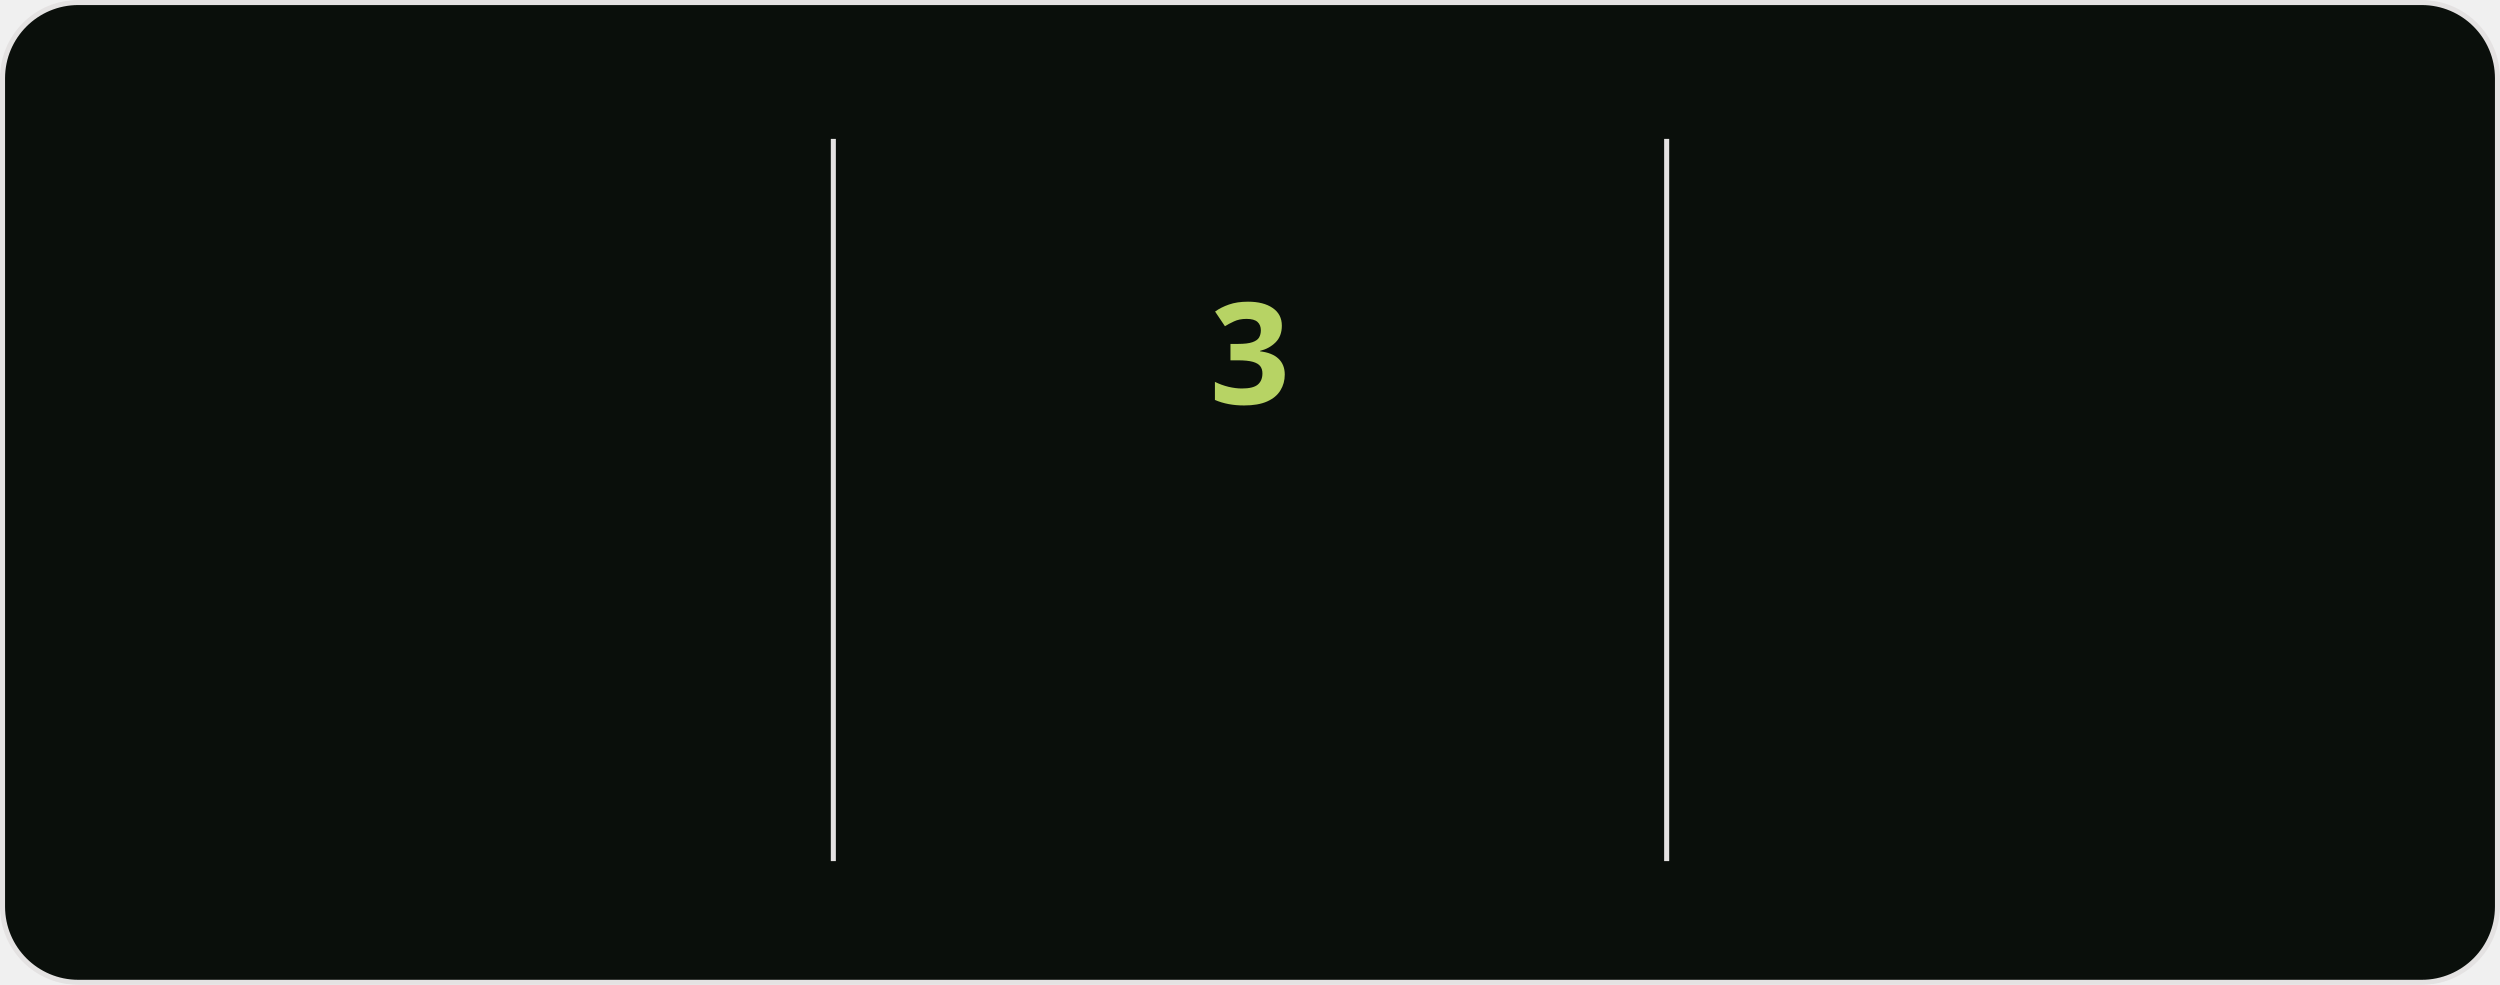
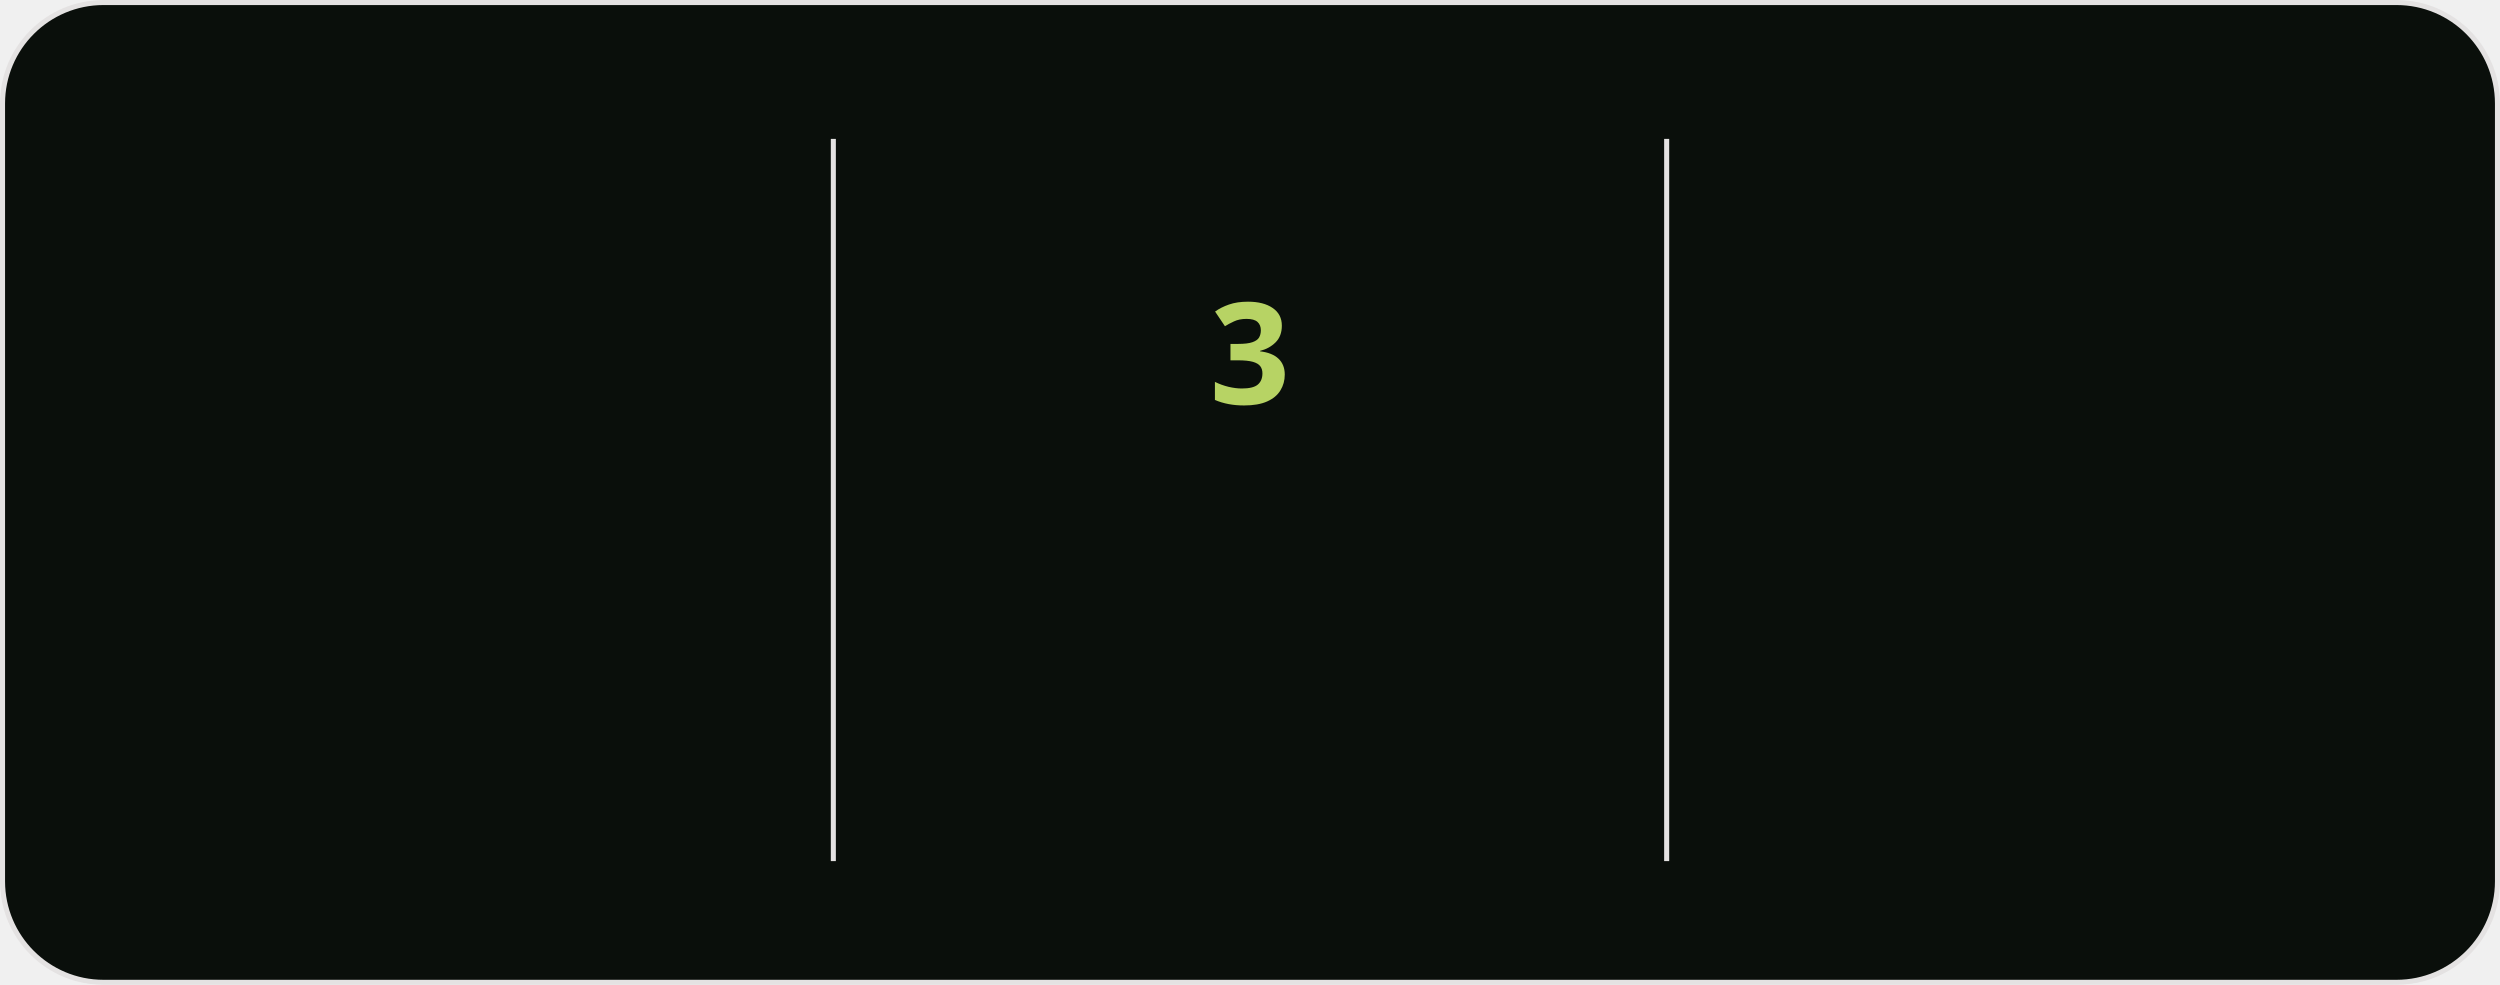
<svg xmlns="http://www.w3.org/2000/svg" style="isolation: isolate" viewBox="0 0 495 195" width="495px" height="195px" direction="ltr">
  <style>
            @keyframes currstreak {
                0% { font-size: 3px; opacity: 0.2; }
                80% { font-size: 34px; opacity: 1; }
                100% { font-size: 28px; opacity: 1; }
            }
            @keyframes fadein {
                0% { opacity: 0; }
                100% { opacity: 1; }
            }
        </style>
  <defs>
    <clipPath id="outer_rectangle">
-       <rect width="495" height="195" rx="15" />
+       <rect width="495" height="195" rx="20" />
    </clipPath>
    <mask id="mask_out_ring_behind_fire">
      <rect width="495" height="195" fill="white" />
      <ellipse id="mask-ellipse" cx="247.5" cy="32" rx="13" ry="18" fill="black" />
    </mask>
  </defs>
  <g clip-path="url(#outer_rectangle)">
    <g style="isolation: isolate">
-       <rect stroke="#E4E2E2" fill="#0A0F0B" rx="15" x="0.5" y="0.5" width="494" height="194" />
+       <rect stroke="#E4E2E2" fill="#0A0F0B" rx="20" x="0.5" y="0.5" width="494" height="194" />
    </g>
    <g style="isolation: isolate">
      <line x1="165" y1="28" x2="165" y2="170" vector-effect="non-scaling-stroke" stroke-width="1" stroke="#E4E2E2" stroke-linejoin="miter" stroke-linecap="square" stroke-miterlimit="3" />
      <line x1="330" y1="28" x2="330" y2="170" vector-effect="non-scaling-stroke" stroke-width="1" stroke="#E4E2E2" stroke-linejoin="miter" stroke-linecap="square" stroke-miterlimit="3" />
    </g>
    <g style="isolation: isolate">
      <g transform="translate(82.5, 48)">
        <text x="0" y="32" stroke-width="0" text-anchor="middle" fill="#ABD200" stroke="none" font-family="&quot;Segoe UI&quot;, Ubuntu, sans-serif" font-weight="700" font-size="28px" font-style="normal" style="opacity: 0; animation: fadein 0.5s linear forwards 0.6s">
                        1,175
                    </text>
      </g>
      <g transform="translate(82.5, 84)">
        <text x="0" y="32" stroke-width="0" text-anchor="middle" fill="#ABD200" stroke="none" font-family="&quot;Segoe UI&quot;, Ubuntu, sans-serif" font-weight="400" font-size="14px" font-style="normal" style="opacity: 0; animation: fadein 0.5s linear forwards 0.7s">
                        Total Contributions
                    </text>
      </g>
      <g transform="translate(82.5, 114)">
        <text x="0" y="32" stroke-width="0" text-anchor="middle" fill="#68B587" stroke="none" font-family="&quot;Segoe UI&quot;, Ubuntu, sans-serif" font-weight="400" font-size="12px" font-style="normal" style="opacity: 0; animation: fadein 0.5s linear forwards 0.8s">
                        Apr 27, 2025 - Present
                    </text>
      </g>
    </g>
    <g style="isolation: isolate">
      <g transform="translate(247.5, 108)">
        <text x="0" y="32" stroke-width="0" text-anchor="middle" fill="#B7D364" stroke="none" font-family="&quot;Segoe UI&quot;, Ubuntu, sans-serif" font-weight="700" font-size="14px" font-style="normal" style="opacity: 0; animation: fadein 0.5s linear forwards 0.9s">
                        Current Streak
                    </text>
      </g>
      <g transform="translate(247.5, 145)">
        <text x="0" y="21" stroke-width="0" text-anchor="middle" fill="#68B587" stroke="none" font-family="&quot;Segoe UI&quot;, Ubuntu, sans-serif" font-weight="400" font-size="12px" font-style="normal" style="opacity: 0; animation: fadein 0.5s linear forwards 0.9s">
                        May 28 - May 30
                    </text>
      </g>
      <g mask="url(#mask_out_ring_behind_fire)">
        <circle cx="247.5" cy="71" r="40" fill="none" stroke="#ABD200" stroke-width="5" style="opacity: 0; animation: fadein 0.5s linear forwards 0.4s" />
      </g>
      <g transform="translate(247.5, 19.5)" stroke-opacity="0" style="opacity: 0; animation: fadein 0.5s linear forwards 0.6s">
        <path d="M -12 -0.5 L 15 -0.5 L 15 23.5 L -12 23.5 L -12 -0.5 Z" fill="none" />
        <path d="M 1.5 0.67 C 1.5 0.67 2.24 3.32 2.24 5.47 C 2.24 7.53 0.89 9.2 -1.17 9.2 C -3.23 9.2 -4.79 7.53 -4.79 5.47 L -4.76 5.11 C -6.78 7.51 -8 10.62 -8 13.99 C -8 18.41 -4.42 22 0 22 C 4.42 22 8 18.41 8 13.99 C 8 8.6 5.41 3.79 1.5 0.67 Z M -0.29 19 C -2.07 19 -3.51 17.6 -3.51 15.86 C -3.51 14.24 -2.46 13.1 -0.7 12.74 C 1.07 12.38 2.9 11.53 3.92 10.16 C 4.31 11.45 4.51 12.81 4.51 14.2 C 4.51 16.85 2.36 19 -0.29 19 Z" fill="#ABD200" stroke-opacity="0" />
      </g>
      <g transform="translate(247.5, 48)">
        <text x="0" y="32" stroke-width="0" text-anchor="middle" fill="#B7D364" stroke="none" font-family="&quot;Segoe UI&quot;, Ubuntu, sans-serif" font-weight="700" font-size="28px" font-style="normal" style="animation: currstreak 0.6s linear forwards">
                        3
                    </text>
      </g>
    </g>
    <g style="isolation: isolate">
      <g transform="translate(412.5, 48)">
        <text x="0" y="32" stroke-width="0" text-anchor="middle" fill="#ABD200" stroke="none" font-family="&quot;Segoe UI&quot;, Ubuntu, sans-serif" font-weight="700" font-size="28px" font-style="normal" style="opacity: 0; animation: fadein 0.5s linear forwards 1.2s">
                        5
                    </text>
      </g>
      <g transform="translate(412.5, 84)">
        <text x="0" y="32" stroke-width="0" text-anchor="middle" fill="#ABD200" stroke="none" font-family="&quot;Segoe UI&quot;, Ubuntu, sans-serif" font-weight="400" font-size="14px" font-style="normal" style="opacity: 0; animation: fadein 0.5s linear forwards 1.3s">
                        Longest Streak
                    </text>
      </g>
      <g transform="translate(412.5, 114)">
        <text x="0" y="32" stroke-width="0" text-anchor="middle" fill="#68B587" stroke="none" font-family="&quot;Segoe UI&quot;, Ubuntu, sans-serif" font-weight="400" font-size="12px" font-style="normal" style="opacity: 0; animation: fadein 0.5s linear forwards 1.4s">
                        May 10 - May 14
                    </text>
      </g>
    </g>
  </g>
</svg>
